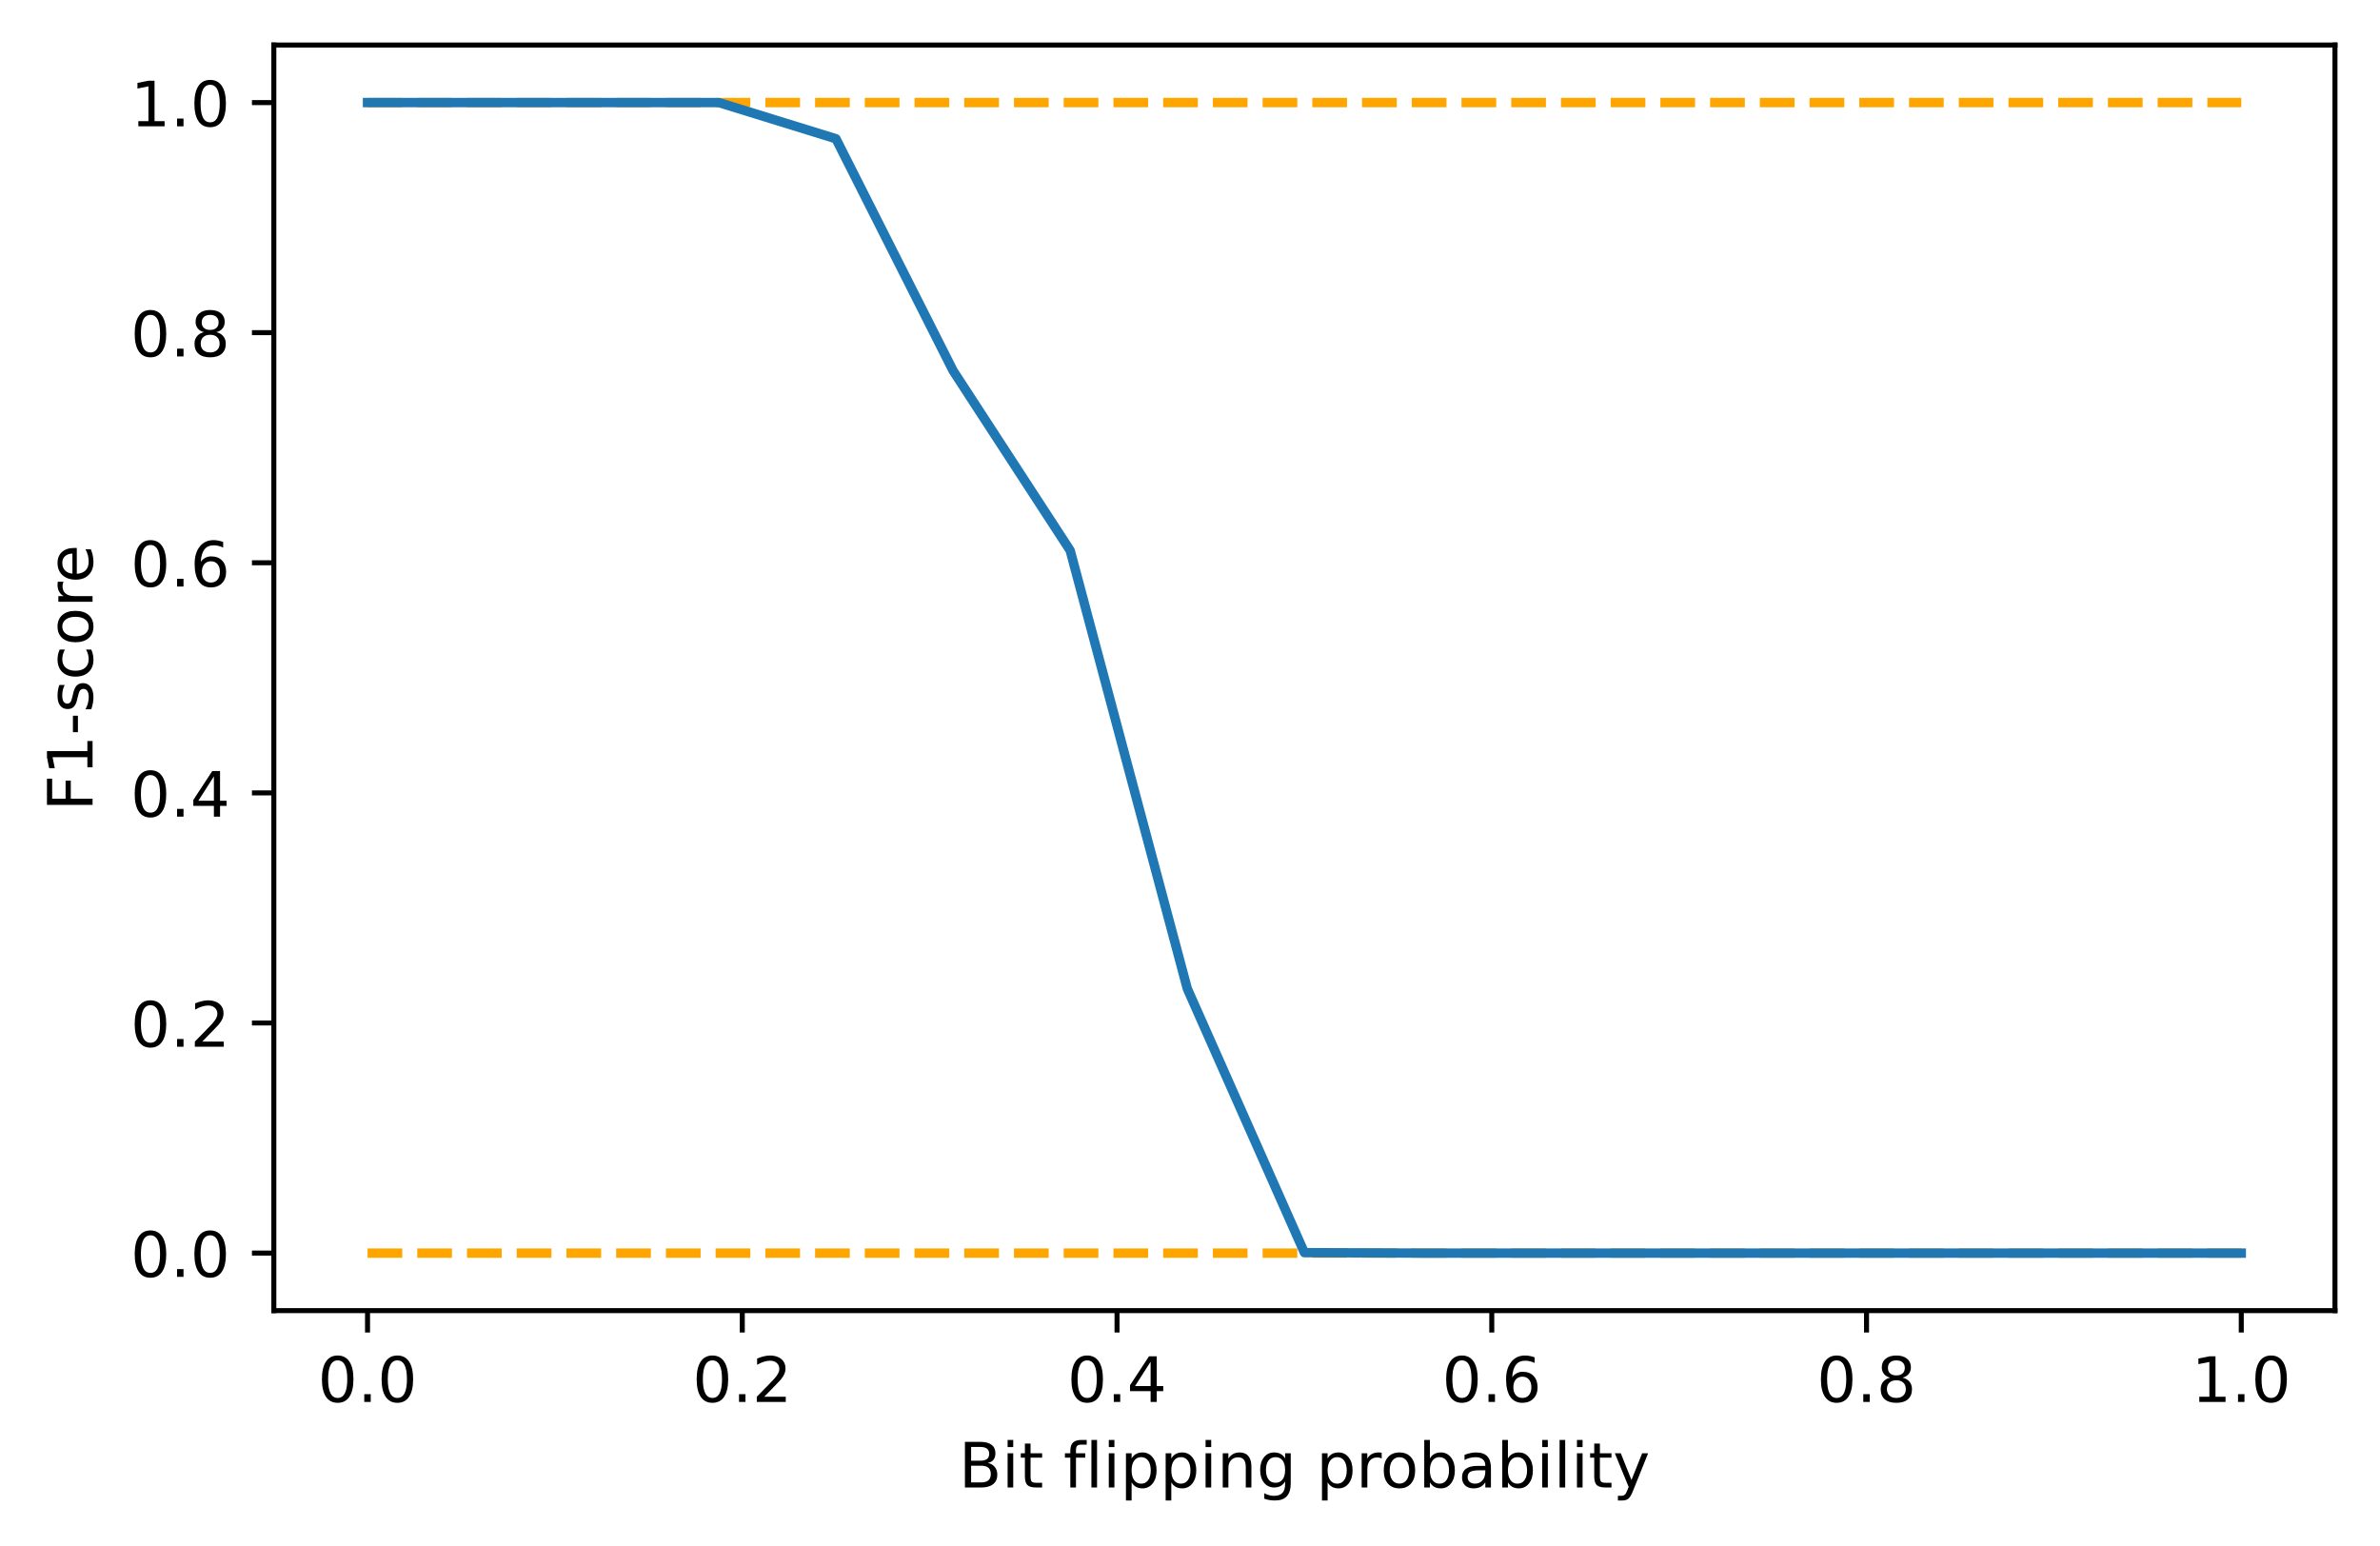
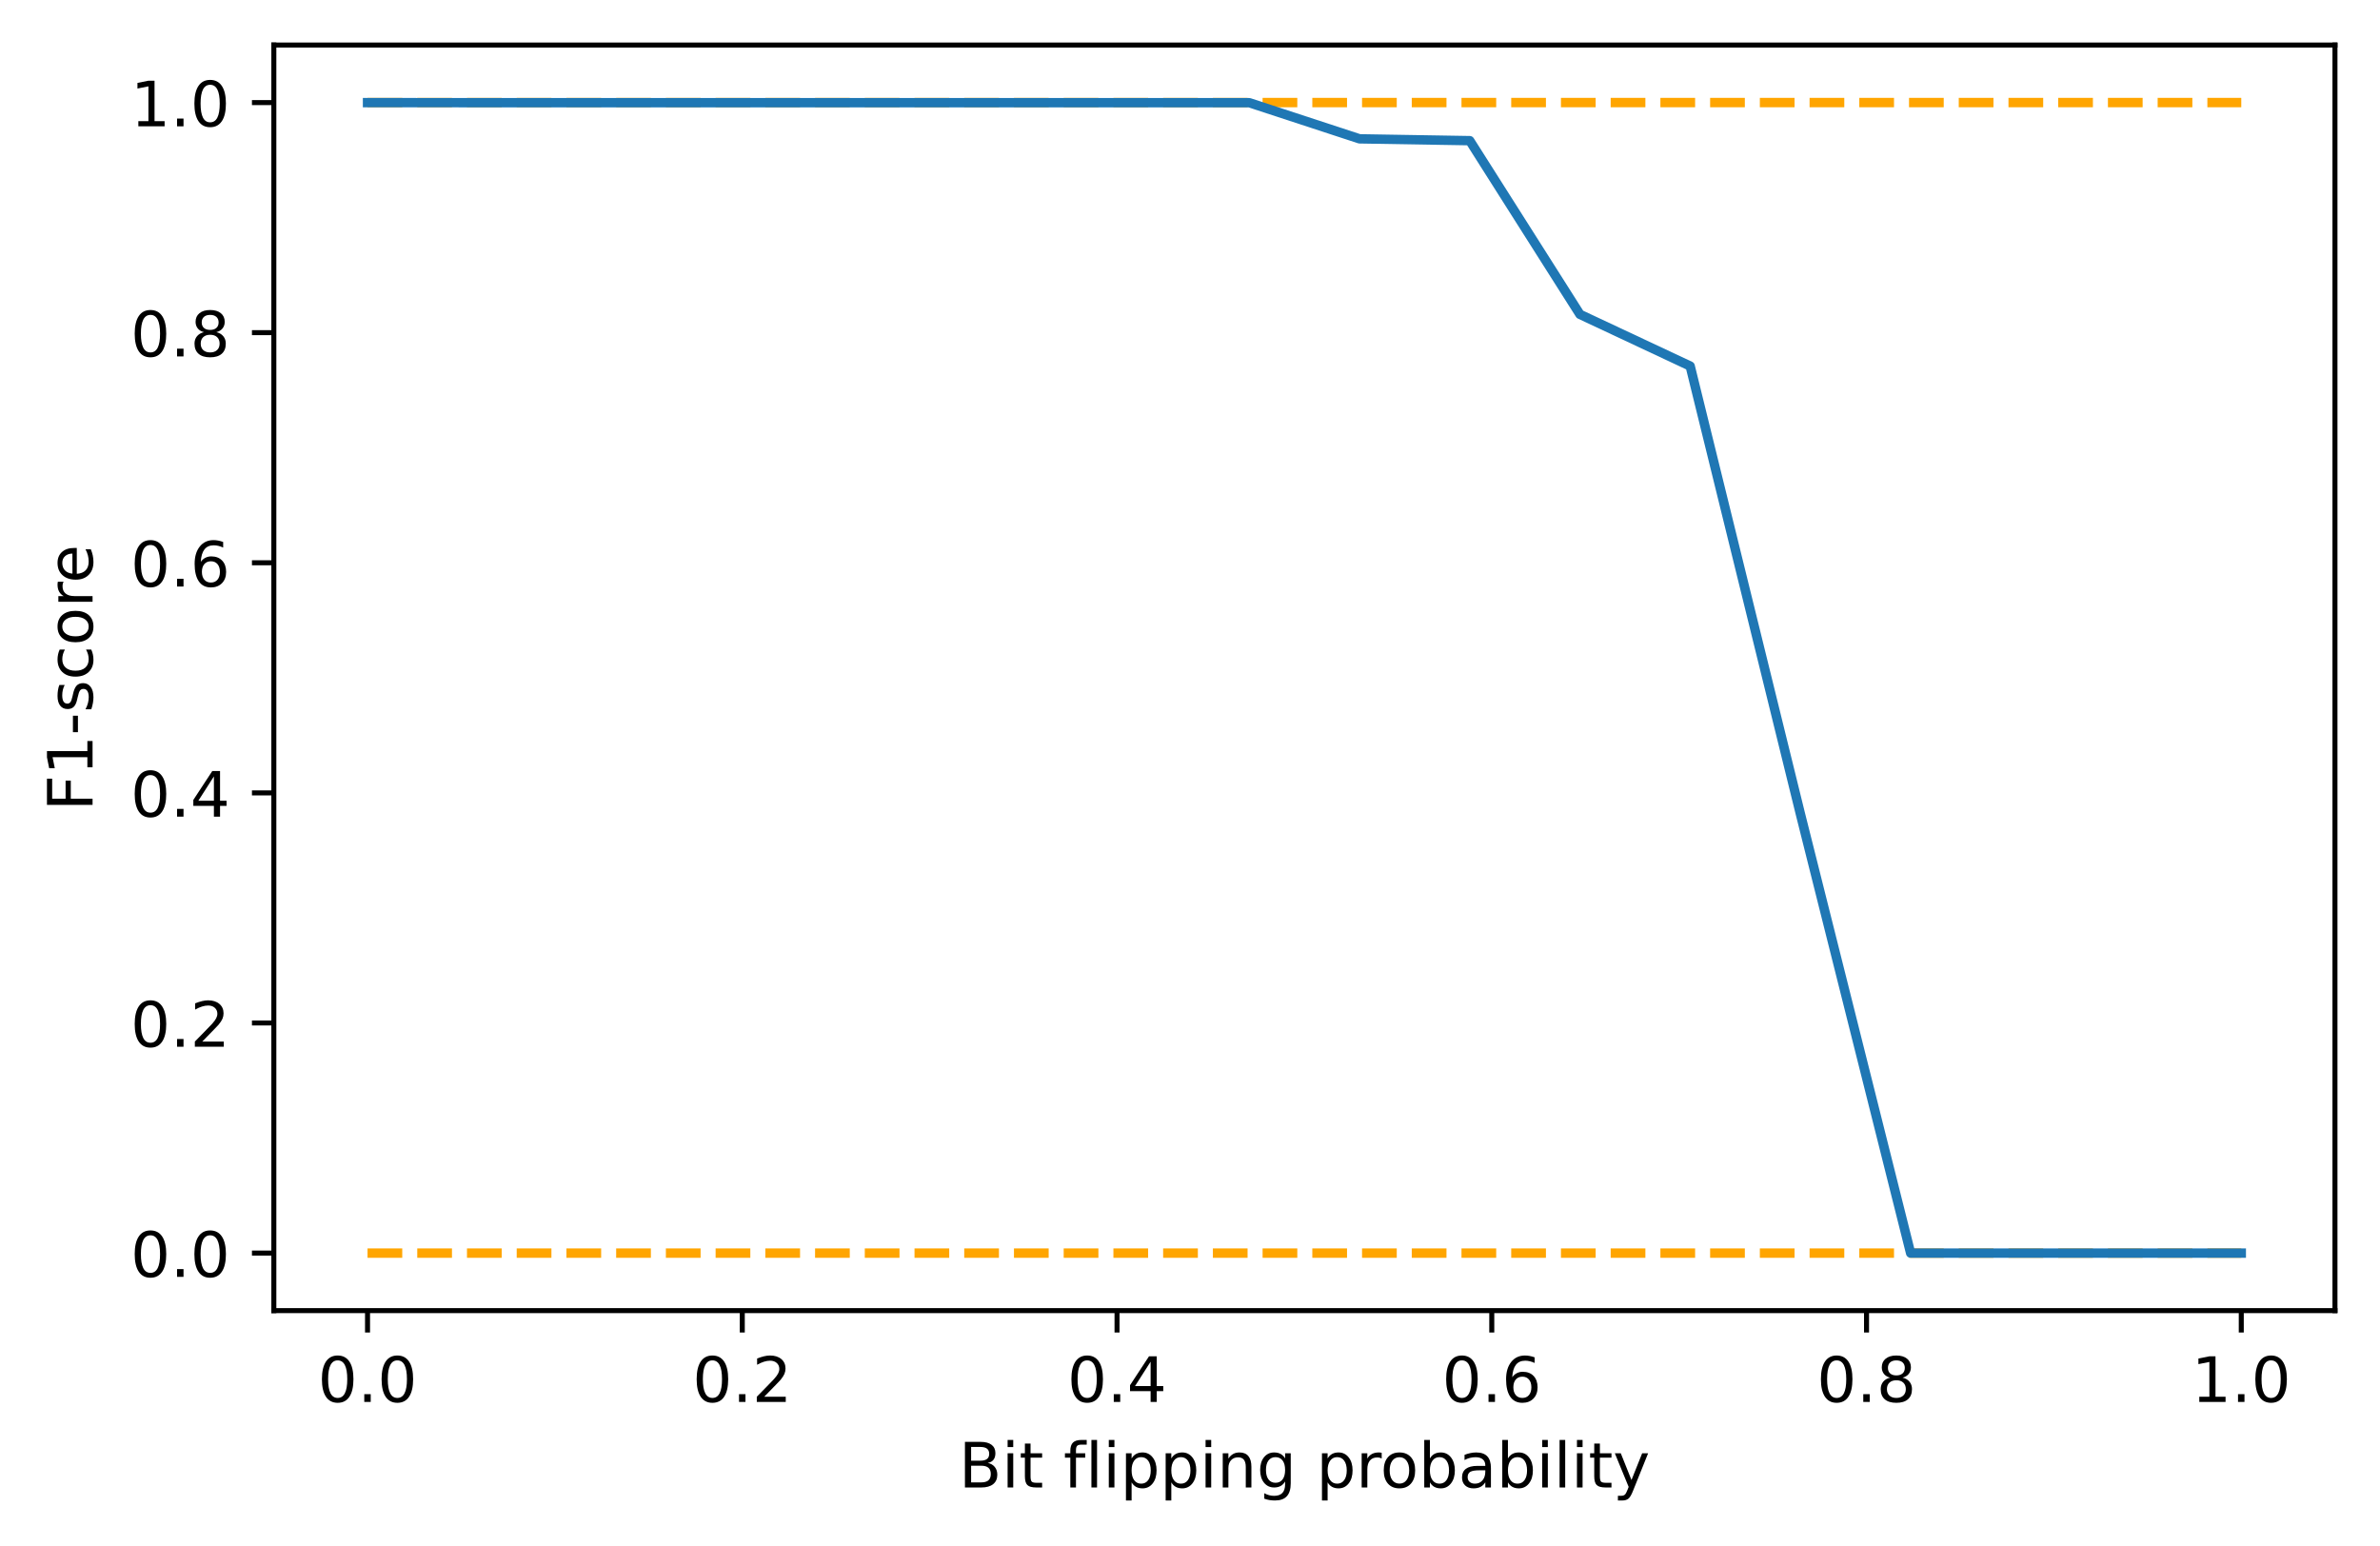
<svg xmlns="http://www.w3.org/2000/svg" xmlns:xlink="http://www.w3.org/1999/xlink" width="380.509pt" height="247.102pt" viewBox="0 0 380.509 247.102" version="1.1">
  <defs>
    <style type="text/css">*{stroke-linejoin: round; stroke-linecap: butt}</style>
  </defs>
  <g id="figure_1">
    <g id="patch_1">
      <path d="M 0 247.102  L 380.509 247.102  L 380.509 0  L 0 0  L 0 247.102  z " style="fill: none" />
    </g>
    <g id="axes_1">
      <g id="patch_2">
        <path d="M 43.781 209.545  L 373.309 209.545  L 373.309 7.2  L 43.781 7.2  L 43.781 209.545  z " style="fill: none" />
      </g>
      <g id="matplotlib.axis_1">
        <g id="xtick_1">
          <g id="line2d_1">
            <defs>
-               <path id="m3956f19a9f" d="M 0 0  L 0 3.5  " style="stroke: #000000; stroke-width: 0.8" />
-             </defs>
-             <g>
-               <use xlink:href="#m3956f19a9f" x="58.76" y="209.545" style="stroke: #000000; stroke-width: 0.8" />
+               <path id="md31423bd5b" d="M 0 0  L 0 3.5  " style="stroke: #000000; stroke-width: 0.8" />
+             </defs>
+             <g>
+               <use xlink:href="#md31423bd5b" x="58.76" y="209.545" style="stroke: #000000; stroke-width: 0.8" />
            </g>
          </g>
          <g id="text_1">
            <g transform="translate(50.80821 224.1437) scale(0.1 -0.1)">
              <defs>
                <path id="DejaVuSans-30" d="M 2034 4250  Q 1547 4250 1301 3770  Q 1056 3291 1056 2328  Q 1056 1369 1301 889  Q 1547 409 2034 409  Q 2525 409 2770 889  Q 3016 1369 3016 2328  Q 3016 3291 2770 3770  Q 2525 4250 2034 4250  z M 2034 4750  Q 2819 4750 3233 4129  Q 3647 3509 3647 2328  Q 3647 1150 3233 529  Q 2819 -91 2034 -91  Q 1250 -91 836 529  Q 422 1150 422 2328  Q 422 3509 836 4129  Q 1250 4750 2034 4750  z " transform="scale(0.015625)" />
                <path id="DejaVuSans-2e" d="M 684 794  L 1344 794  L 1344 0  L 684 0  L 684 794  z " transform="scale(0.015625)" />
              </defs>
              <use xlink:href="#DejaVuSans-30" />
              <use xlink:href="#DejaVuSans-2e" transform="translate(63.62305 0)" />
              <use xlink:href="#DejaVuSans-30" transform="translate(95.41016 0)" />
            </g>
          </g>
        </g>
        <g id="xtick_2">
          <g id="line2d_2">
            <g>
-               <use xlink:href="#m3956f19a9f" x="118.674" y="209.545" style="stroke: #000000; stroke-width: 0.8" />
+               <use xlink:href="#md31423bd5b" x="118.674" y="209.545" style="stroke: #000000; stroke-width: 0.8" />
            </g>
          </g>
          <g id="text_2">
            <g transform="translate(110.7223 224.1437) scale(0.1 -0.1)">
              <defs>
                <path id="DejaVuSans-32" d="M 1228 531  L 3431 531  L 3431 0  L 469 0  L 469 531  Q 828 903 1448 1529  Q 2069 2156 2228 2338  Q 2531 2678 2651 2914  Q 2772 3150 2772 3378  Q 2772 3750 2511 3984  Q 2250 4219 1831 4219  Q 1534 4219 1204 4116  Q 875 4013 500 3803  L 500 4441  Q 881 4594 1212 4672  Q 1544 4750 1819 4750  Q 2544 4750 2975 4387  Q 3406 4025 3406 3419  Q 3406 3131 3298 2873  Q 3191 2616 2906 2266  Q 2828 2175 2409 1742  Q 1991 1309 1228 531  z " transform="scale(0.015625)" />
              </defs>
              <use xlink:href="#DejaVuSans-30" />
              <use xlink:href="#DejaVuSans-2e" transform="translate(63.62305 0)" />
              <use xlink:href="#DejaVuSans-32" transform="translate(95.41016 0)" />
            </g>
          </g>
        </g>
        <g id="xtick_3">
          <g id="line2d_3">
            <g>
-               <use xlink:href="#m3956f19a9f" x="178.588" y="209.545" style="stroke: #000000; stroke-width: 0.8" />
+               <use xlink:href="#md31423bd5b" x="178.588" y="209.545" style="stroke: #000000; stroke-width: 0.8" />
            </g>
          </g>
          <g id="text_3">
            <g transform="translate(170.6364 224.1437) scale(0.1 -0.1)">
              <defs>
                <path id="DejaVuSans-34" d="M 2419 4116  L 825 1625  L 2419 1625  L 2419 4116  z M 2253 4666  L 3047 4666  L 3047 1625  L 3713 1625  L 3713 1100  L 3047 1100  L 3047 0  L 2419 0  L 2419 1100  L 313 1100  L 313 1709  L 2253 4666  z " transform="scale(0.015625)" />
              </defs>
              <use xlink:href="#DejaVuSans-30" />
              <use xlink:href="#DejaVuSans-2e" transform="translate(63.62305 0)" />
              <use xlink:href="#DejaVuSans-34" transform="translate(95.41016 0)" />
            </g>
          </g>
        </g>
        <g id="xtick_4">
          <g id="line2d_4">
            <g>
-               <use xlink:href="#m3956f19a9f" x="238.502" y="209.545" style="stroke: #000000; stroke-width: 0.8" />
+               <use xlink:href="#md31423bd5b" x="238.502" y="209.545" style="stroke: #000000; stroke-width: 0.8" />
            </g>
          </g>
          <g id="text_4">
            <g transform="translate(230.5505 224.1437) scale(0.1 -0.1)">
              <defs>
                <path id="DejaVuSans-36" d="M 2113 2584  Q 1688 2584 1439 2293  Q 1191 2003 1191 1497  Q 1191 994 1439 701  Q 1688 409 2113 409  Q 2538 409 2786 701  Q 3034 994 3034 1497  Q 3034 2003 2786 2293  Q 2538 2584 2113 2584  z M 3366 4563  L 3366 3988  Q 3128 4100 2886 4159  Q 2644 4219 2406 4219  Q 1781 4219 1451 3797  Q 1122 3375 1075 2522  Q 1259 2794 1537 2939  Q 1816 3084 2150 3084  Q 2853 3084 3261 2657  Q 3669 2231 3669 1497  Q 3669 778 3244 343  Q 2819 -91 2113 -91  Q 1303 -91 875 529  Q 447 1150 447 2328  Q 447 3434 972 4092  Q 1497 4750 2381 4750  Q 2619 4750 2861 4703  Q 3103 4656 3366 4563  z " transform="scale(0.015625)" />
              </defs>
              <use xlink:href="#DejaVuSans-30" />
              <use xlink:href="#DejaVuSans-2e" transform="translate(63.62305 0)" />
              <use xlink:href="#DejaVuSans-36" transform="translate(95.41016 0)" />
            </g>
          </g>
        </g>
        <g id="xtick_5">
          <g id="line2d_5">
            <g>
-               <use xlink:href="#m3956f19a9f" x="298.416" y="209.545" style="stroke: #000000; stroke-width: 0.8" />
+               <use xlink:href="#md31423bd5b" x="298.416" y="209.545" style="stroke: #000000; stroke-width: 0.8" />
            </g>
          </g>
          <g id="text_5">
            <g transform="translate(290.4646 224.1437) scale(0.1 -0.1)">
              <defs>
                <path id="DejaVuSans-38" d="M 2034 2216  Q 1584 2216 1326 1975  Q 1069 1734 1069 1313  Q 1069 891 1326 650  Q 1584 409 2034 409  Q 2484 409 2743 651  Q 3003 894 3003 1313  Q 3003 1734 2745 1975  Q 2488 2216 2034 2216  z M 1403 2484  Q 997 2584 770 2862  Q 544 3141 544 3541  Q 544 4100 942 4425  Q 1341 4750 2034 4750  Q 2731 4750 3128 4425  Q 3525 4100 3525 3541  Q 3525 3141 3298 2862  Q 3072 2584 2669 2484  Q 3125 2378 3379 2068  Q 3634 1759 3634 1313  Q 3634 634 3220 271  Q 2806 -91 2034 -91  Q 1263 -91 848 271  Q 434 634 434 1313  Q 434 1759 690 2068  Q 947 2378 1403 2484  z M 1172 3481  Q 1172 3119 1398 2916  Q 1625 2713 2034 2713  Q 2441 2713 2670 2916  Q 2900 3119 2900 3481  Q 2900 3844 2670 4047  Q 2441 4250 2034 4250  Q 1625 4250 1398 4047  Q 1172 3844 1172 3481  z " transform="scale(0.015625)" />
              </defs>
              <use xlink:href="#DejaVuSans-30" />
              <use xlink:href="#DejaVuSans-2e" transform="translate(63.62305 0)" />
              <use xlink:href="#DejaVuSans-38" transform="translate(95.41016 0)" />
            </g>
          </g>
        </g>
        <g id="xtick_6">
          <g id="line2d_6">
            <g>
-               <use xlink:href="#m3956f19a9f" x="358.33" y="209.545" style="stroke: #000000; stroke-width: 0.8" />
+               <use xlink:href="#md31423bd5b" x="358.33" y="209.545" style="stroke: #000000; stroke-width: 0.8" />
            </g>
          </g>
          <g id="text_6">
            <g transform="translate(350.3787 224.1437) scale(0.1 -0.1)">
              <defs>
                <path id="DejaVuSans-31" d="M 794 531  L 1825 531  L 1825 4091  L 703 3866  L 703 4441  L 1819 4666  L 2450 4666  L 2450 531  L 3481 531  L 3481 0  L 794 0  L 794 531  z " transform="scale(0.015625)" />
              </defs>
              <use xlink:href="#DejaVuSans-31" />
              <use xlink:href="#DejaVuSans-2e" transform="translate(63.62305 0)" />
              <use xlink:href="#DejaVuSans-30" transform="translate(95.41016 0)" />
            </g>
          </g>
        </g>
        <g id="text_7">
          <g transform="translate(153.2927 237.8219) scale(0.1 -0.1)">
            <defs>
              <path id="DejaVuSans-42" d="M 1259 2228  L 1259 519  L 2272 519  Q 2781 519 3026 730  Q 3272 941 3272 1375  Q 3272 1813 3026 2020  Q 2781 2228 2272 2228  L 1259 2228  z M 1259 4147  L 1259 2741  L 2194 2741  Q 2656 2741 2882 2914  Q 3109 3088 3109 3444  Q 3109 3797 2882 3972  Q 2656 4147 2194 4147  L 1259 4147  z M 628 4666  L 2241 4666  Q 2963 4666 3353 4366  Q 3744 4066 3744 3513  Q 3744 3084 3544 2831  Q 3344 2578 2956 2516  Q 3422 2416 3680 2098  Q 3938 1781 3938 1306  Q 3938 681 3513 340  Q 3088 0 2303 0  L 628 0  L 628 4666  z " transform="scale(0.015625)" />
              <path id="DejaVuSans-69" d="M 603 3500  L 1178 3500  L 1178 0  L 603 0  L 603 3500  z M 603 4863  L 1178 4863  L 1178 4134  L 603 4134  L 603 4863  z " transform="scale(0.015625)" />
              <path id="DejaVuSans-74" d="M 1172 4494  L 1172 3500  L 2356 3500  L 2356 3053  L 1172 3053  L 1172 1153  Q 1172 725 1289 603  Q 1406 481 1766 481  L 2356 481  L 2356 0  L 1766 0  Q 1100 0 847 248  Q 594 497 594 1153  L 594 3053  L 172 3053  L 172 3500  L 594 3500  L 594 4494  L 1172 4494  z " transform="scale(0.015625)" />
              <path id="DejaVuSans-20" transform="scale(0.015625)" />
              <path id="DejaVuSans-66" d="M 2375 4863  L 2375 4384  L 1825 4384  Q 1516 4384 1395 4259  Q 1275 4134 1275 3809  L 1275 3500  L 2222 3500  L 2222 3053  L 1275 3053  L 1275 0  L 697 0  L 697 3053  L 147 3053  L 147 3500  L 697 3500  L 697 3744  Q 697 4328 969 4595  Q 1241 4863 1831 4863  L 2375 4863  z " transform="scale(0.015625)" />
              <path id="DejaVuSans-6c" d="M 603 4863  L 1178 4863  L 1178 0  L 603 0  L 603 4863  z " transform="scale(0.015625)" />
              <path id="DejaVuSans-70" d="M 1159 525  L 1159 -1331  L 581 -1331  L 581 3500  L 1159 3500  L 1159 2969  Q 1341 3281 1617 3432  Q 1894 3584 2278 3584  Q 2916 3584 3314 3078  Q 3713 2572 3713 1747  Q 3713 922 3314 415  Q 2916 -91 2278 -91  Q 1894 -91 1617 61  Q 1341 213 1159 525  z M 3116 1747  Q 3116 2381 2855 2742  Q 2594 3103 2138 3103  Q 1681 3103 1420 2742  Q 1159 2381 1159 1747  Q 1159 1113 1420 752  Q 1681 391 2138 391  Q 2594 391 2855 752  Q 3116 1113 3116 1747  z " transform="scale(0.015625)" />
              <path id="DejaVuSans-6e" d="M 3513 2113  L 3513 0  L 2938 0  L 2938 2094  Q 2938 2591 2744 2837  Q 2550 3084 2163 3084  Q 1697 3084 1428 2787  Q 1159 2491 1159 1978  L 1159 0  L 581 0  L 581 3500  L 1159 3500  L 1159 2956  Q 1366 3272 1645 3428  Q 1925 3584 2291 3584  Q 2894 3584 3203 3211  Q 3513 2838 3513 2113  z " transform="scale(0.015625)" />
              <path id="DejaVuSans-67" d="M 2906 1791  Q 2906 2416 2648 2759  Q 2391 3103 1925 3103  Q 1463 3103 1205 2759  Q 947 2416 947 1791  Q 947 1169 1205 825  Q 1463 481 1925 481  Q 2391 481 2648 825  Q 2906 1169 2906 1791  z M 3481 434  Q 3481 -459 3084 -895  Q 2688 -1331 1869 -1331  Q 1566 -1331 1297 -1286  Q 1028 -1241 775 -1147  L 775 -588  Q 1028 -725 1275 -790  Q 1522 -856 1778 -856  Q 2344 -856 2625 -561  Q 2906 -266 2906 331  L 2906 616  Q 2728 306 2450 153  Q 2172 0 1784 0  Q 1141 0 747 490  Q 353 981 353 1791  Q 353 2603 747 3093  Q 1141 3584 1784 3584  Q 2172 3584 2450 3431  Q 2728 3278 2906 2969  L 2906 3500  L 3481 3500  L 3481 434  z " transform="scale(0.015625)" />
              <path id="DejaVuSans-72" d="M 2631 2963  Q 2534 3019 2420 3045  Q 2306 3072 2169 3072  Q 1681 3072 1420 2755  Q 1159 2438 1159 1844  L 1159 0  L 581 0  L 581 3500  L 1159 3500  L 1159 2956  Q 1341 3275 1631 3429  Q 1922 3584 2338 3584  Q 2397 3584 2469 3576  Q 2541 3569 2628 3553  L 2631 2963  z " transform="scale(0.015625)" />
              <path id="DejaVuSans-6f" d="M 1959 3097  Q 1497 3097 1228 2736  Q 959 2375 959 1747  Q 959 1119 1226 758  Q 1494 397 1959 397  Q 2419 397 2687 759  Q 2956 1122 2956 1747  Q 2956 2369 2687 2733  Q 2419 3097 1959 3097  z M 1959 3584  Q 2709 3584 3137 3096  Q 3566 2609 3566 1747  Q 3566 888 3137 398  Q 2709 -91 1959 -91  Q 1206 -91 779 398  Q 353 888 353 1747  Q 353 2609 779 3096  Q 1206 3584 1959 3584  z " transform="scale(0.015625)" />
              <path id="DejaVuSans-62" d="M 3116 1747  Q 3116 2381 2855 2742  Q 2594 3103 2138 3103  Q 1681 3103 1420 2742  Q 1159 2381 1159 1747  Q 1159 1113 1420 752  Q 1681 391 2138 391  Q 2594 391 2855 752  Q 3116 1113 3116 1747  z M 1159 2969  Q 1341 3281 1617 3432  Q 1894 3584 2278 3584  Q 2916 3584 3314 3078  Q 3713 2572 3713 1747  Q 3713 922 3314 415  Q 2916 -91 2278 -91  Q 1894 -91 1617 61  Q 1341 213 1159 525  L 1159 0  L 581 0  L 581 4863  L 1159 4863  L 1159 2969  z " transform="scale(0.015625)" />
              <path id="DejaVuSans-61" d="M 2194 1759  Q 1497 1759 1228 1600  Q 959 1441 959 1056  Q 959 750 1161 570  Q 1363 391 1709 391  Q 2188 391 2477 730  Q 2766 1069 2766 1631  L 2766 1759  L 2194 1759  z M 3341 1997  L 3341 0  L 2766 0  L 2766 531  Q 2569 213 2275 61  Q 1981 -91 1556 -91  Q 1019 -91 701 211  Q 384 513 384 1019  Q 384 1609 779 1909  Q 1175 2209 1959 2209  L 2766 2209  L 2766 2266  Q 2766 2663 2505 2880  Q 2244 3097 1772 3097  Q 1472 3097 1187 3025  Q 903 2953 641 2809  L 641 3341  Q 956 3463 1253 3523  Q 1550 3584 1831 3584  Q 2591 3584 2966 3190  Q 3341 2797 3341 1997  z " transform="scale(0.015625)" />
              <path id="DejaVuSans-79" d="M 2059 -325  Q 1816 -950 1584 -1140  Q 1353 -1331 966 -1331  L 506 -1331  L 506 -850  L 844 -850  Q 1081 -850 1212 -737  Q 1344 -625 1503 -206  L 1606 56  L 191 3500  L 800 3500  L 1894 763  L 2988 3500  L 3597 3500  L 2059 -325  z " transform="scale(0.015625)" />
            </defs>
            <use xlink:href="#DejaVuSans-42" />
            <use xlink:href="#DejaVuSans-69" transform="translate(68.60352 0)" />
            <use xlink:href="#DejaVuSans-74" transform="translate(96.38672 0)" />
            <use xlink:href="#DejaVuSans-20" transform="translate(135.5957 0)" />
            <use xlink:href="#DejaVuSans-66" transform="translate(167.3828 0)" />
            <use xlink:href="#DejaVuSans-6c" transform="translate(202.5879 0)" />
            <use xlink:href="#DejaVuSans-69" transform="translate(230.3711 0)" />
            <use xlink:href="#DejaVuSans-70" transform="translate(258.1543 0)" />
            <use xlink:href="#DejaVuSans-70" transform="translate(321.6309 0)" />
            <use xlink:href="#DejaVuSans-69" transform="translate(385.1074 0)" />
            <use xlink:href="#DejaVuSans-6e" transform="translate(412.8906 0)" />
            <use xlink:href="#DejaVuSans-67" transform="translate(476.2695 0)" />
            <use xlink:href="#DejaVuSans-20" transform="translate(539.7461 0)" />
            <use xlink:href="#DejaVuSans-70" transform="translate(571.5332 0)" />
            <use xlink:href="#DejaVuSans-72" transform="translate(635.0098 0)" />
            <use xlink:href="#DejaVuSans-6f" transform="translate(673.873 0)" />
            <use xlink:href="#DejaVuSans-62" transform="translate(735.0547 0)" />
            <use xlink:href="#DejaVuSans-61" transform="translate(798.5312 0)" />
            <use xlink:href="#DejaVuSans-62" transform="translate(859.8105 0)" />
            <use xlink:href="#DejaVuSans-69" transform="translate(923.2871 0)" />
            <use xlink:href="#DejaVuSans-6c" transform="translate(951.0703 0)" />
            <use xlink:href="#DejaVuSans-69" transform="translate(978.8535 0)" />
            <use xlink:href="#DejaVuSans-74" transform="translate(1006.637 0)" />
            <use xlink:href="#DejaVuSans-79" transform="translate(1045.846 0)" />
          </g>
        </g>
      </g>
      <g id="matplotlib.axis_2">
        <g id="ytick_1">
          <g id="line2d_7">
            <defs>
-               <path id="mbe6dba73cd" d="M 0 0  L -3.5 0  " style="stroke: #000000; stroke-width: 0.8" />
-             </defs>
-             <g>
-               <use xlink:href="#mbe6dba73cd" x="43.781" y="200.348" style="stroke: #000000; stroke-width: 0.8" />
+               <path id="m84a6761a0c" d="M 0 0  L -3.5 0  " style="stroke: #000000; stroke-width: 0.8" />
+             </defs>
+             <g>
+               <use xlink:href="#m84a6761a0c" x="43.781" y="200.348" style="stroke: #000000; stroke-width: 0.8" />
            </g>
          </g>
          <g id="text_8">
            <g transform="translate(20.87813 204.147) scale(0.1 -0.1)">
              <use xlink:href="#DejaVuSans-30" />
              <use xlink:href="#DejaVuSans-2e" transform="translate(63.62305 0)" />
              <use xlink:href="#DejaVuSans-30" transform="translate(95.41016 0)" />
            </g>
          </g>
        </g>
        <g id="ytick_2">
          <g id="line2d_8">
            <g>
-               <use xlink:href="#mbe6dba73cd" x="43.781" y="163.558" style="stroke: #000000; stroke-width: 0.8" />
+               <use xlink:href="#m84a6761a0c" x="43.781" y="163.558" style="stroke: #000000; stroke-width: 0.8" />
            </g>
          </g>
          <g id="text_9">
            <g transform="translate(20.87813 167.357) scale(0.1 -0.1)">
              <use xlink:href="#DejaVuSans-30" />
              <use xlink:href="#DejaVuSans-2e" transform="translate(63.62305 0)" />
              <use xlink:href="#DejaVuSans-32" transform="translate(95.41016 0)" />
            </g>
          </g>
        </g>
        <g id="ytick_3">
          <g id="line2d_9">
            <g>
-               <use xlink:href="#mbe6dba73cd" x="43.781" y="126.768" style="stroke: #000000; stroke-width: 0.8" />
+               <use xlink:href="#m84a6761a0c" x="43.781" y="126.768" style="stroke: #000000; stroke-width: 0.8" />
            </g>
          </g>
          <g id="text_10">
            <g transform="translate(20.87813 130.5669) scale(0.1 -0.1)">
              <use xlink:href="#DejaVuSans-30" />
              <use xlink:href="#DejaVuSans-2e" transform="translate(63.62305 0)" />
              <use xlink:href="#DejaVuSans-34" transform="translate(95.41016 0)" />
            </g>
          </g>
        </g>
        <g id="ytick_4">
          <g id="line2d_10">
            <g>
-               <use xlink:href="#mbe6dba73cd" x="43.781" y="89.978" style="stroke: #000000; stroke-width: 0.8" />
+               <use xlink:href="#m84a6761a0c" x="43.781" y="89.978" style="stroke: #000000; stroke-width: 0.8" />
            </g>
          </g>
          <g id="text_11">
            <g transform="translate(20.87813 93.77684) scale(0.1 -0.1)">
              <use xlink:href="#DejaVuSans-30" />
              <use xlink:href="#DejaVuSans-2e" transform="translate(63.62305 0)" />
              <use xlink:href="#DejaVuSans-36" transform="translate(95.41016 0)" />
            </g>
          </g>
        </g>
        <g id="ytick_5">
          <g id="line2d_11">
            <g>
-               <use xlink:href="#mbe6dba73cd" x="43.781" y="53.188" style="stroke: #000000; stroke-width: 0.8" />
+               <use xlink:href="#m84a6761a0c" x="43.781" y="53.188" style="stroke: #000000; stroke-width: 0.8" />
            </g>
          </g>
          <g id="text_12">
            <g transform="translate(20.87813 56.98679) scale(0.1 -0.1)">
              <use xlink:href="#DejaVuSans-30" />
              <use xlink:href="#DejaVuSans-2e" transform="translate(63.62305 0)" />
              <use xlink:href="#DejaVuSans-38" transform="translate(95.41016 0)" />
            </g>
          </g>
        </g>
        <g id="ytick_6">
          <g id="line2d_12">
            <g>
-               <use xlink:href="#mbe6dba73cd" x="43.781" y="16.398" style="stroke: #000000; stroke-width: 0.8" />
+               <use xlink:href="#m84a6761a0c" x="43.781" y="16.398" style="stroke: #000000; stroke-width: 0.8" />
            </g>
          </g>
          <g id="text_13">
            <g transform="translate(20.87813 20.19673) scale(0.1 -0.1)">
              <use xlink:href="#DejaVuSans-31" />
              <use xlink:href="#DejaVuSans-2e" transform="translate(63.62305 0)" />
              <use xlink:href="#DejaVuSans-30" transform="translate(95.41016 0)" />
            </g>
          </g>
        </g>
        <g id="text_14">
          <g transform="translate(14.79844 129.6664) rotate(-90) scale(0.1 -0.1)">
            <defs>
              <path id="DejaVuSans-46" d="M 628 4666  L 3309 4666  L 3309 4134  L 1259 4134  L 1259 2759  L 3109 2759  L 3109 2228  L 1259 2228  L 1259 0  L 628 0  L 628 4666  z " transform="scale(0.015625)" />
              <path id="DejaVuSans-2d" d="M 313 2009  L 1997 2009  L 1997 1497  L 313 1497  L 313 2009  z " transform="scale(0.015625)" />
              <path id="DejaVuSans-73" d="M 2834 3397  L 2834 2853  Q 2591 2978 2328 3040  Q 2066 3103 1784 3103  Q 1356 3103 1142 2972  Q 928 2841 928 2578  Q 928 2378 1081 2264  Q 1234 2150 1697 2047  L 1894 2003  Q 2506 1872 2764 1633  Q 3022 1394 3022 966  Q 3022 478 2636 193  Q 2250 -91 1575 -91  Q 1294 -91 989 -36  Q 684 19 347 128  L 347 722  Q 666 556 975 473  Q 1284 391 1588 391  Q 1994 391 2212 530  Q 2431 669 2431 922  Q 2431 1156 2273 1281  Q 2116 1406 1581 1522  L 1381 1569  Q 847 1681 609 1914  Q 372 2147 372 2553  Q 372 3047 722 3315  Q 1072 3584 1716 3584  Q 2034 3584 2315 3537  Q 2597 3491 2834 3397  z " transform="scale(0.015625)" />
              <path id="DejaVuSans-63" d="M 3122 3366  L 3122 2828  Q 2878 2963 2633 3030  Q 2388 3097 2138 3097  Q 1578 3097 1268 2742  Q 959 2388 959 1747  Q 959 1106 1268 751  Q 1578 397 2138 397  Q 2388 397 2633 464  Q 2878 531 3122 666  L 3122 134  Q 2881 22 2623 -34  Q 2366 -91 2075 -91  Q 1284 -91 818 406  Q 353 903 353 1747  Q 353 2603 823 3093  Q 1294 3584 2113 3584  Q 2378 3584 2631 3529  Q 2884 3475 3122 3366  z " transform="scale(0.015625)" />
              <path id="DejaVuSans-65" d="M 3597 1894  L 3597 1613  L 953 1613  Q 991 1019 1311 708  Q 1631 397 2203 397  Q 2534 397 2845 478  Q 3156 559 3463 722  L 3463 178  Q 3153 47 2828 -22  Q 2503 -91 2169 -91  Q 1331 -91 842 396  Q 353 884 353 1716  Q 353 2575 817 3079  Q 1281 3584 2069 3584  Q 2775 3584 3186 3129  Q 3597 2675 3597 1894  z M 3022 2063  Q 3016 2534 2758 2815  Q 2500 3097 2075 3097  Q 1594 3097 1305 2825  Q 1016 2553 972 2059  L 3022 2063  z " transform="scale(0.015625)" />
            </defs>
            <use xlink:href="#DejaVuSans-46" />
            <use xlink:href="#DejaVuSans-31" transform="translate(57.51953 0)" />
            <use xlink:href="#DejaVuSans-2d" transform="translate(121.1426 0)" />
            <use xlink:href="#DejaVuSans-73" transform="translate(157.2266 0)" />
            <use xlink:href="#DejaVuSans-63" transform="translate(209.3262 0)" />
            <use xlink:href="#DejaVuSans-6f" transform="translate(264.3066 0)" />
            <use xlink:href="#DejaVuSans-72" transform="translate(325.4883 0)" />
            <use xlink:href="#DejaVuSans-65" transform="translate(364.3516 0)" />
          </g>
        </g>
      </g>
      <g id="LineCollection_1">
-         <path d="M 58.76 200.348  L 358.33 200.348  " clip-path="url(#p50517595f3)" style="fill: none; stroke-dasharray: 5.55,2.4; stroke-dashoffset: 0; stroke: #ffa500; stroke-width: 1.5" />
-         <path d="M 58.76 16.398  L 358.33 16.398  " clip-path="url(#p50517595f3)" style="fill: none; stroke-dasharray: 5.55,2.4; stroke-dashoffset: 0; stroke: #ffa500; stroke-width: 1.5" />
+         <path d="M 58.76 200.348  L 358.33 200.348  " clip-path="url(#p82ccbfaf86)" style="fill: none; stroke-dasharray: 5.55,2.4; stroke-dashoffset: 0; stroke: #ffa500; stroke-width: 1.5" />
+         <path d="M 58.76 16.398  L 358.33 16.398  " clip-path="url(#p82ccbfaf86)" style="fill: none; stroke-dasharray: 5.55,2.4; stroke-dashoffset: 0; stroke: #ffa500; stroke-width: 1.5" />
      </g>
      <g id="line2d_13">
-         <path d="M 58.76 16.398  L 77.483 16.398  L 96.206 16.398  L 114.929 16.398  L 133.652 22.184  L 152.376 59.262  L 171.099 88.016  L 189.822 158.065  L 208.545 200.278  L 227.268 200.348  L 245.991 200.348  L 264.714 200.348  L 283.438 200.348  L 302.161 200.348  L 320.884 200.348  L 339.607 200.348  L 358.33 200.348  " clip-path="url(#p50517595f3)" style="fill: none; stroke: #1f77b4; stroke-width: 1.5; stroke-linecap: square" />
+         <path d="M 58.76 16.409  L 76.382 16.415  L 94.003 16.415  L 111.625 16.415  L 129.247 16.415  L 146.869 16.421  L 164.491 16.421  L 182.112 16.421  L 199.734 16.421  L 217.356 22.197  L 234.978 22.489  L 252.6 50.263  L 270.221 58.529  L 287.843 130.132  L 305.465 200.348  L 323.087 200.348  L 340.708 200.348  L 358.33 200.348  " clip-path="url(#p82ccbfaf86)" style="fill: none; stroke: #1f77b4; stroke-width: 1.5; stroke-linecap: square" />
      </g>
      <g id="patch_3">
        <path d="M 43.781 209.545  L 43.781 7.2  " style="fill: none; stroke: #000000; stroke-width: 0.8; stroke-linejoin: miter; stroke-linecap: square" />
      </g>
      <g id="patch_4">
        <path d="M 373.309 209.545  L 373.309 7.2  " style="fill: none; stroke: #000000; stroke-width: 0.8; stroke-linejoin: miter; stroke-linecap: square" />
      </g>
      <g id="patch_5">
        <path d="M 43.781 209.545  L 373.309 209.545  " style="fill: none; stroke: #000000; stroke-width: 0.8; stroke-linejoin: miter; stroke-linecap: square" />
      </g>
      <g id="patch_6">
        <path d="M 43.781 7.2  L 373.309 7.2  " style="fill: none; stroke: #000000; stroke-width: 0.8; stroke-linejoin: miter; stroke-linecap: square" />
      </g>
    </g>
  </g>
  <defs>
-     <clipPath id="p50517595f3">
+     <clipPath id="p82ccbfaf86">
      <rect x="43.781" y="7.2" width="329.528" height="202.345" />
    </clipPath>
  </defs>
</svg>
